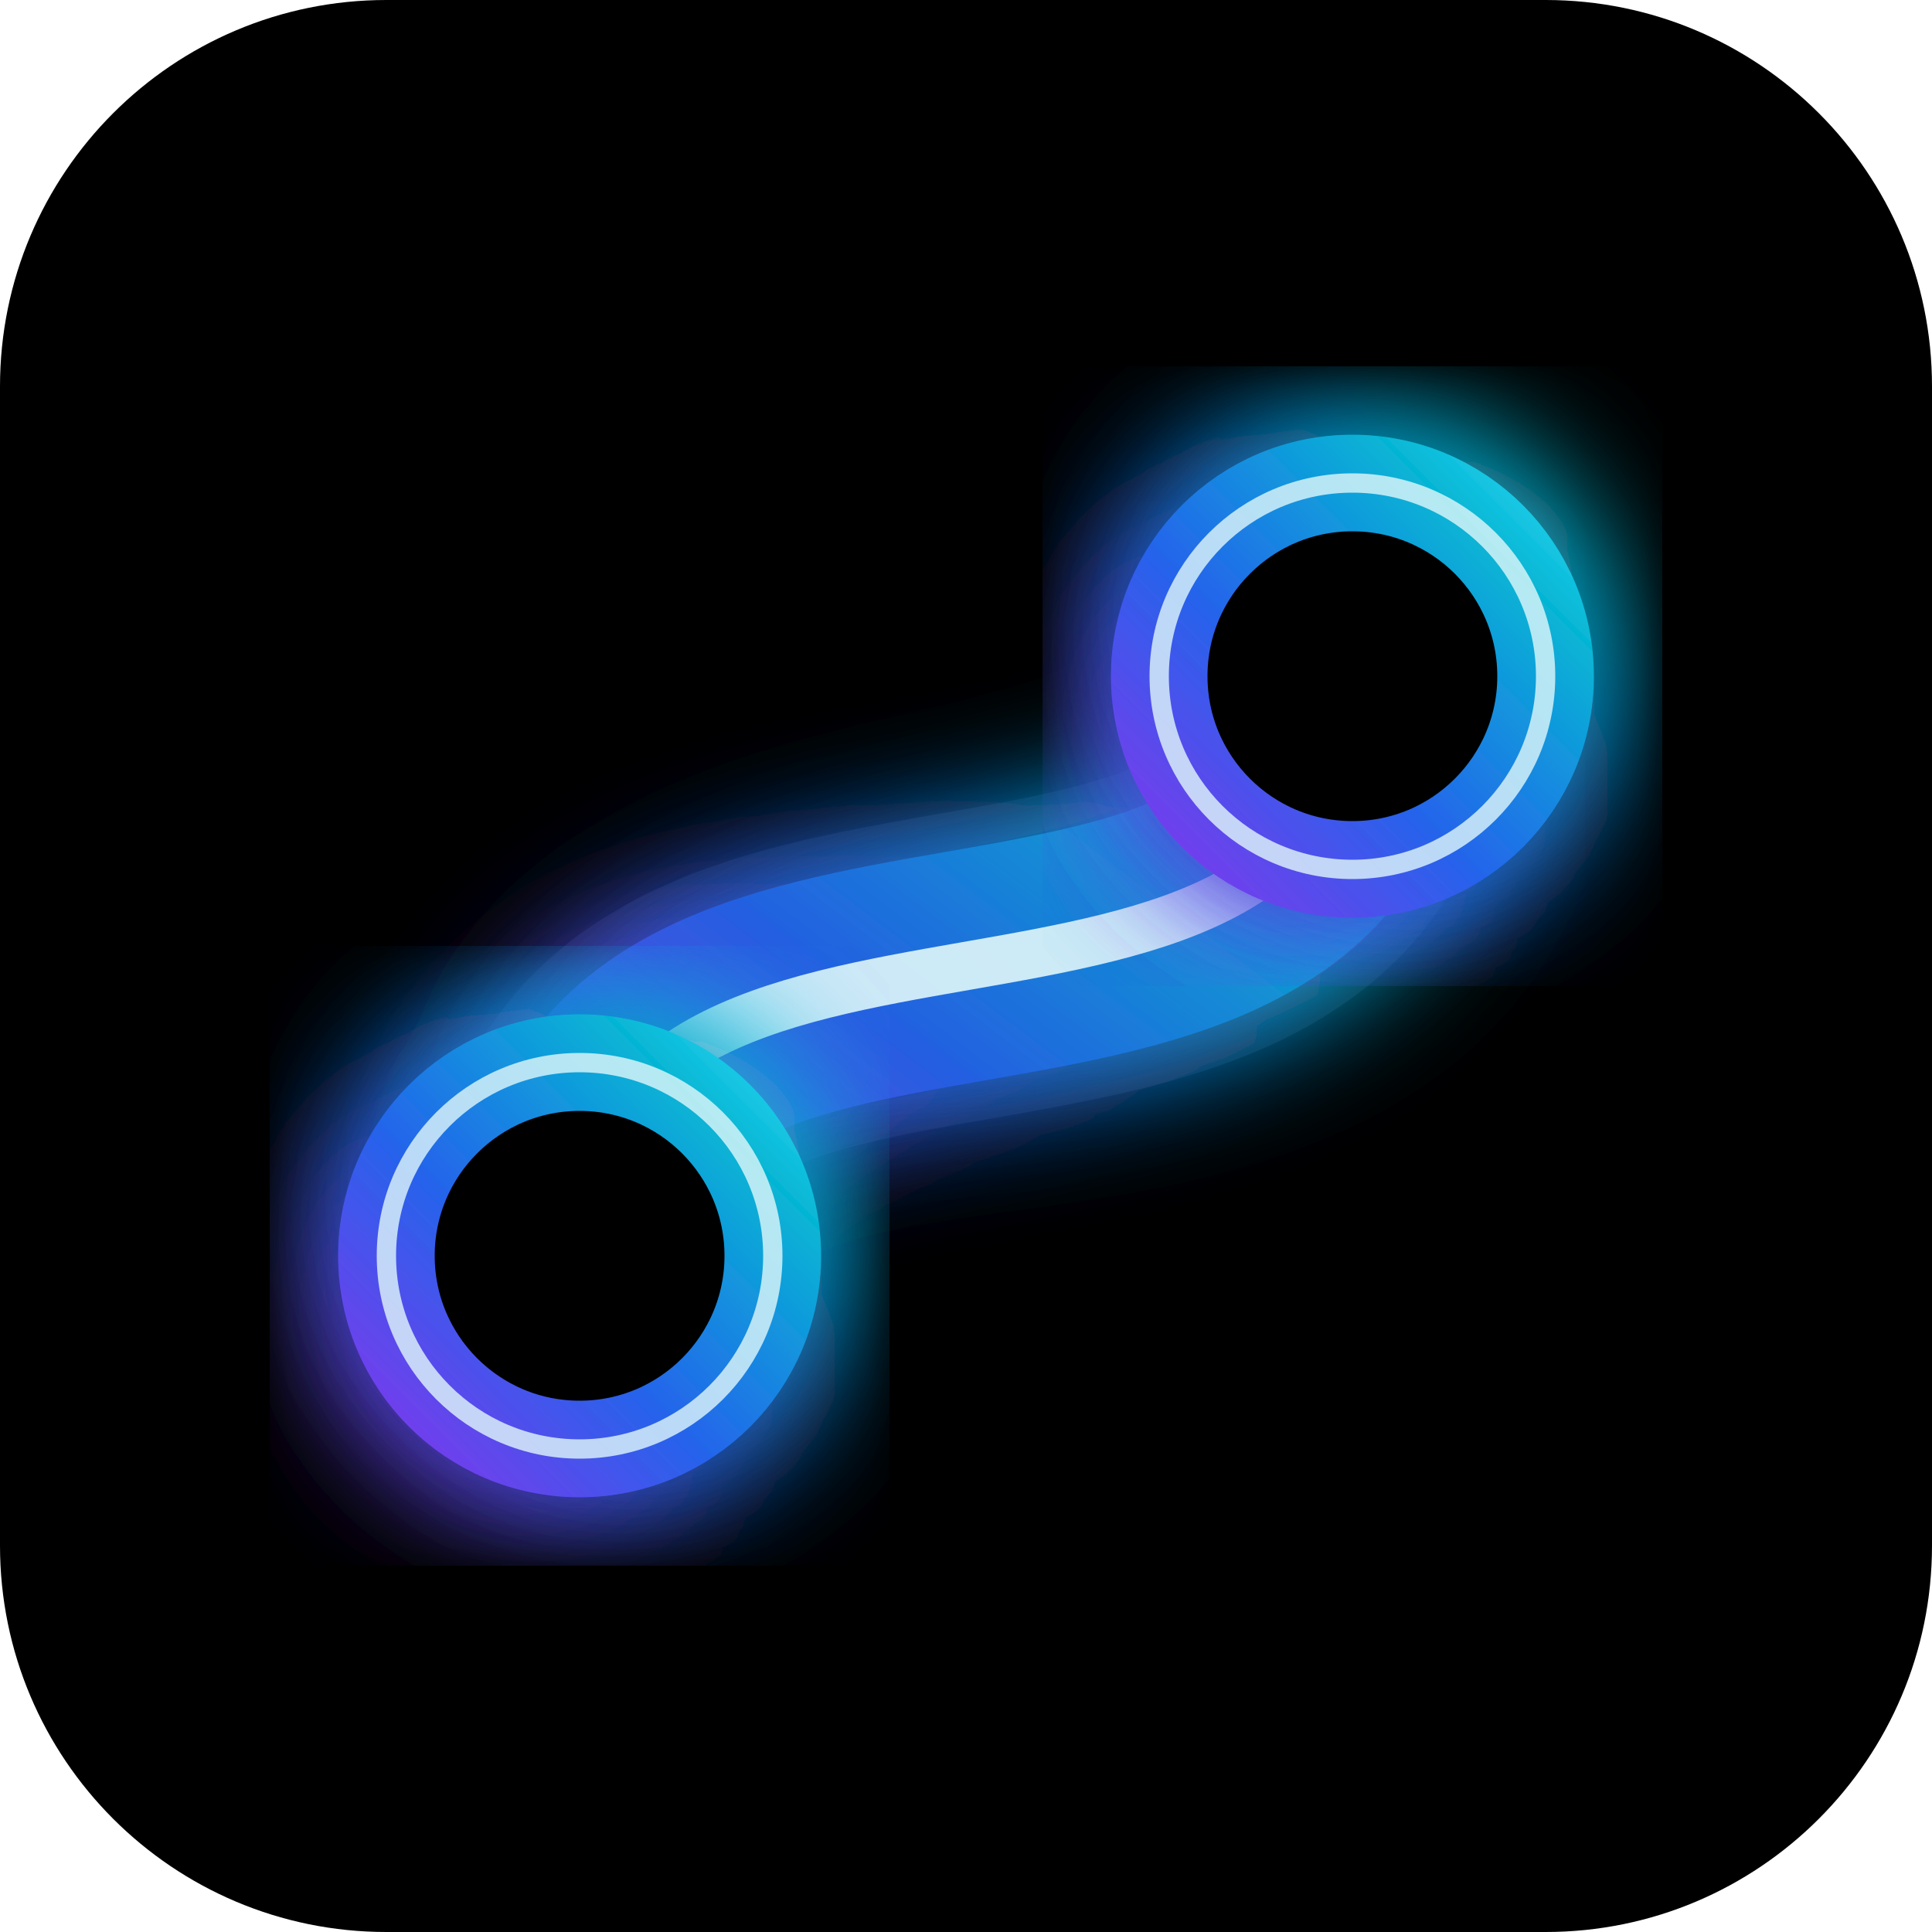
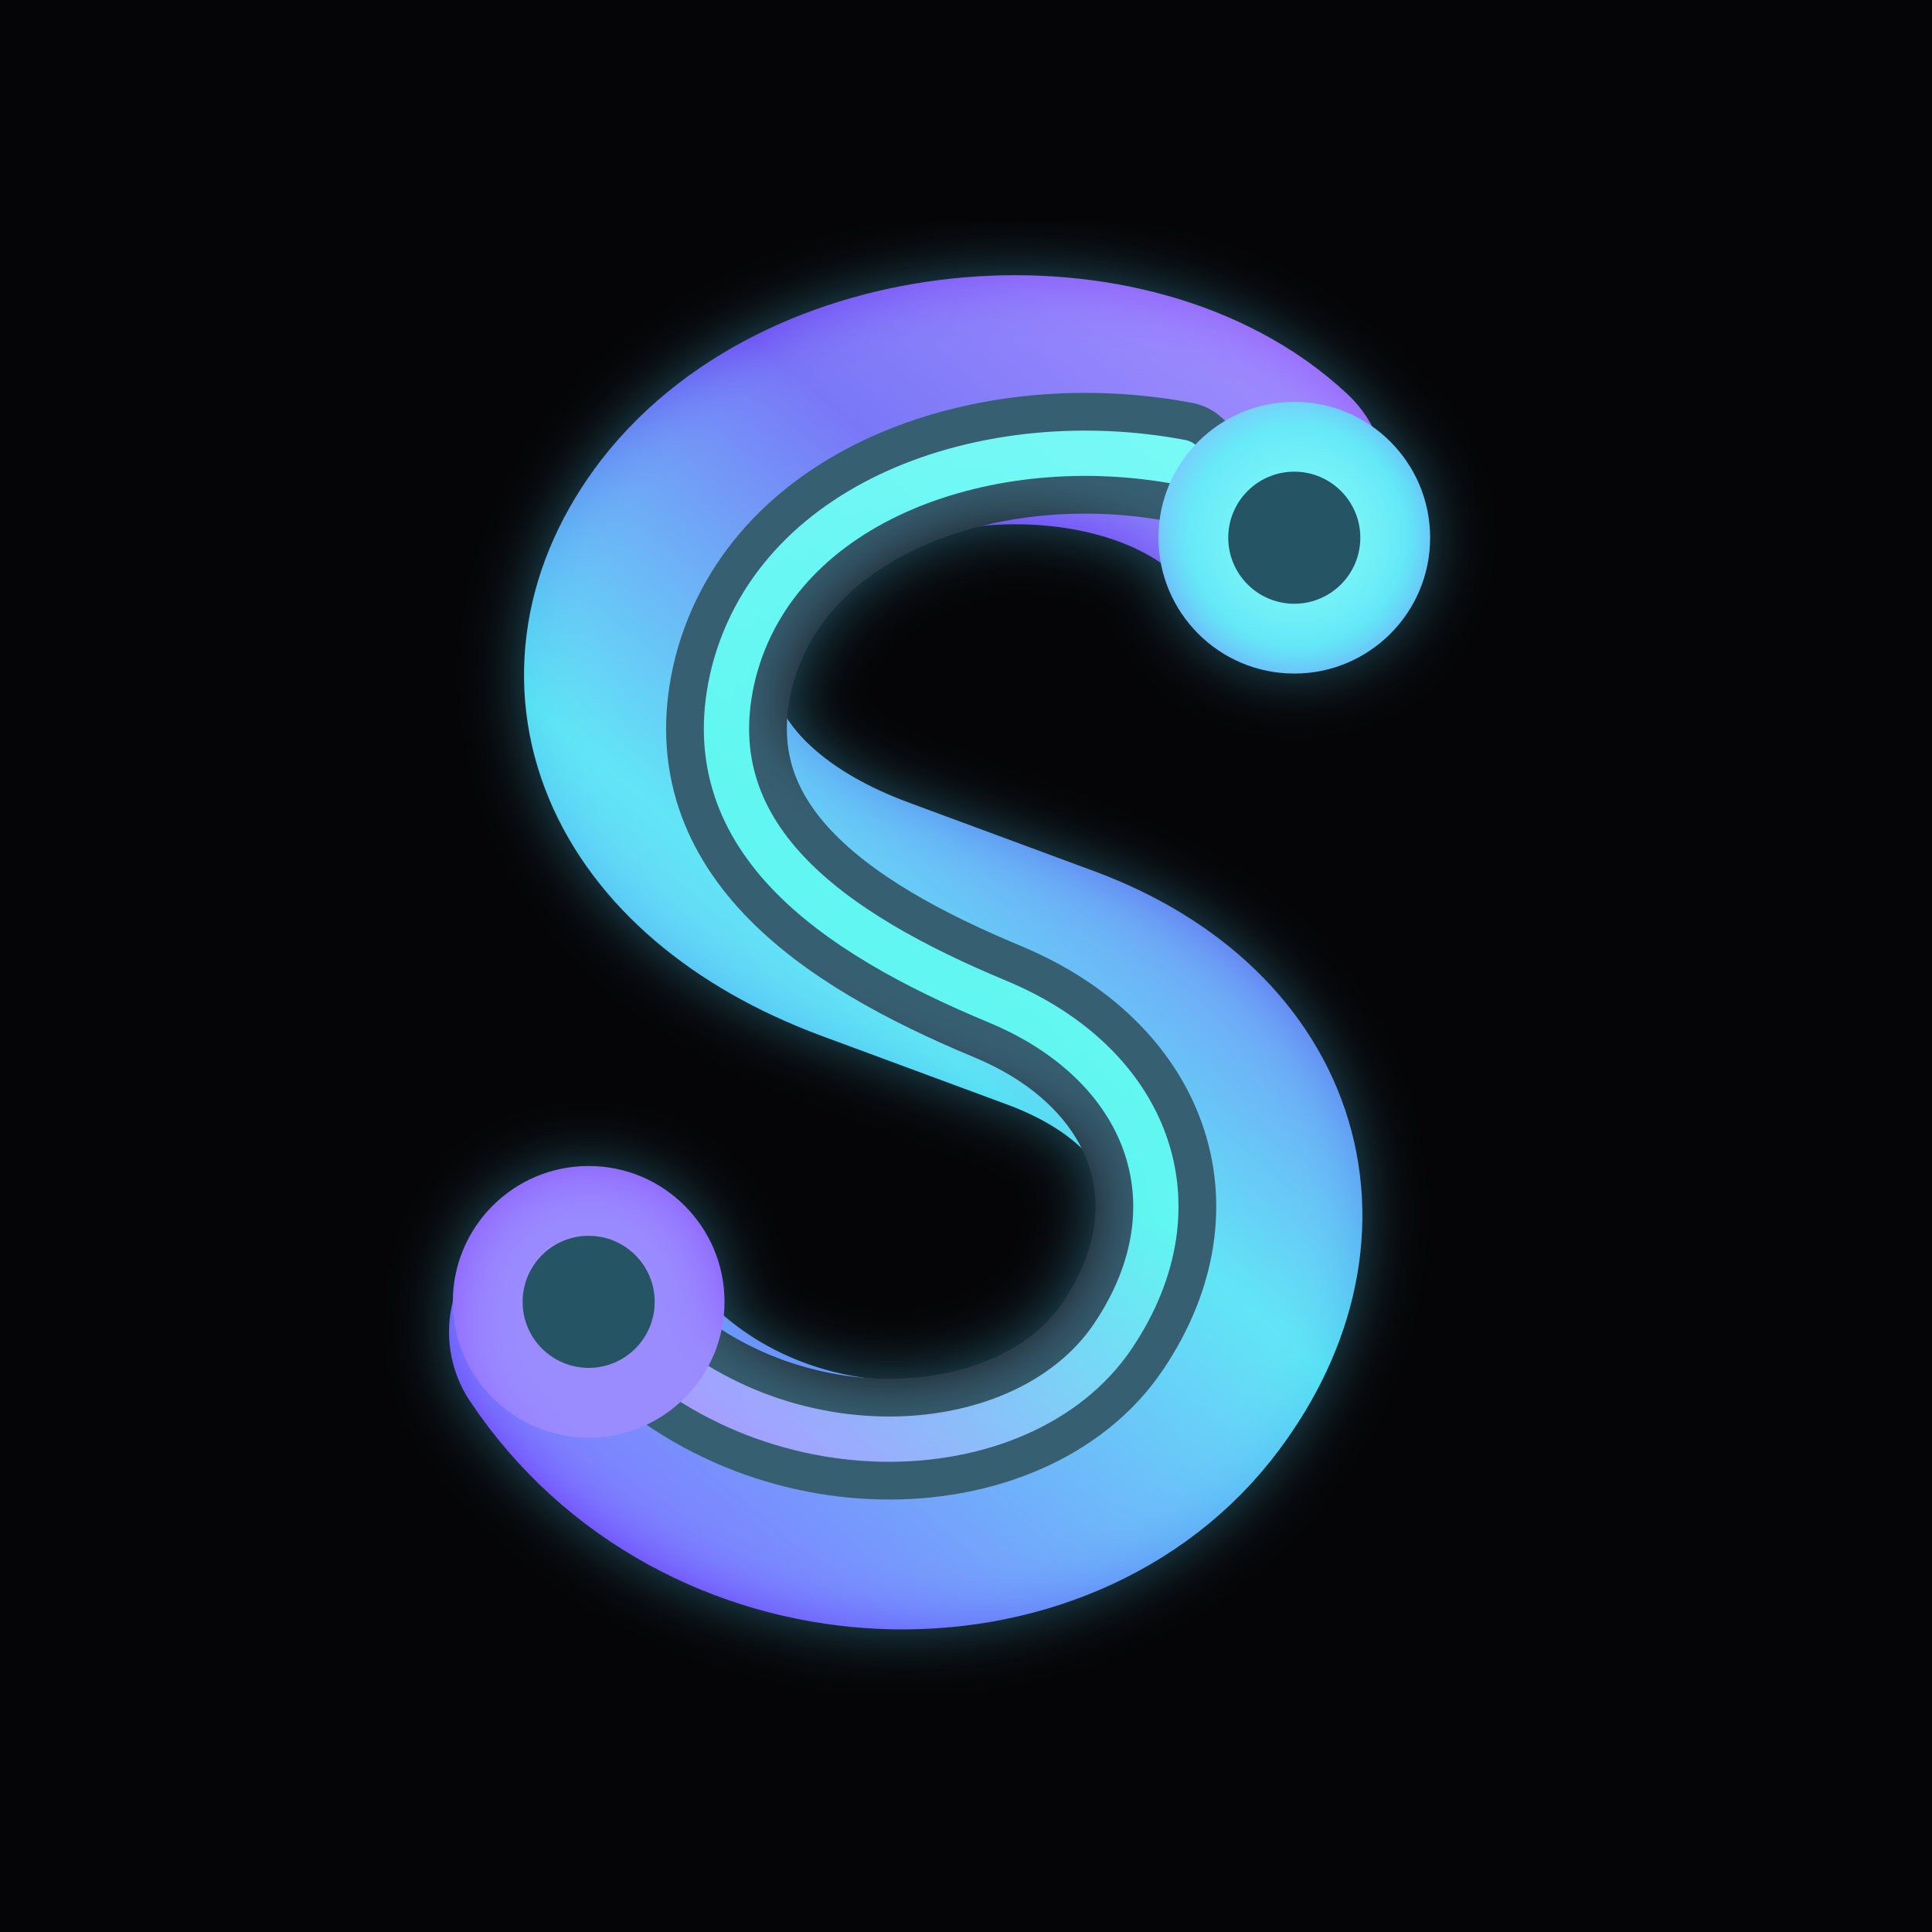
- <svg xmlns="http://www.w3.org/2000/svg" width="200" height="200" viewBox="0 0 100 100" fill="none">
-   <rect width="100" height="100" rx="20" fill="#000000" />
+ <svg xmlns="http://www.w3.org/2000/svg" width="1024" height="1024" viewBox="0 0 1024 1024" fill="none">
  <defs>
-     <linearGradient id="soloGradient" x1="0%" y1="100%" x2="100%" y2="0%">
-       <stop offset="0%" stop-color="#7C3AED" />
-       <stop offset="40%" stop-color="#2563EB" />
-       <stop offset="85%" stop-color="#06B6D4" />
-       <stop offset="100%" stop-color="#22D3EE" />
+     <linearGradient id="solomap-body" x1="255" y1="760" x2="735" y2="190" gradientUnits="userSpaceOnUse">
+       <stop offset="0" stop-color="#6C3BFF" />
+       <stop offset="0.42" stop-color="#4ADAF0" />
+       <stop offset="0.72" stop-color="#6638F2" />
+       <stop offset="1" stop-color="#9B5CFF" />
    </linearGradient>
-     <filter id="neonGlow" x="-30%" y="-30%" width="160%" height="160%">
-       <feGaussianBlur stdDeviation="3.5" result="blur1" />
-       <feGaussianBlur stdDeviation="1" result="blur2" />
-       <feMerge>
-         <feMergeNode in="blur1" />
-         <feMergeNode in="blur2" />
-         <feMergeNode in="SourceGraphic" />
-       </feMerge>
+     <linearGradient id="solomap-route" x1="304" y1="705" x2="676" y2="260" gradientUnits="userSpaceOnUse">
+       <stop offset="0" stop-color="#9B6CFF" />
+       <stop offset="0.42" stop-color="#48F2E8" />
+       <stop offset="1" stop-color="#65F6F2" />
+     </linearGradient>
+     <radialGradient id="solomap-node" cx="0" cy="0" r="1" gradientUnits="userSpaceOnUse" gradientTransform="translate(688 284) rotate(130) scale(112)">
+       <stop offset="0" stop-color="#74FFF1" />
+       <stop offset="0.52" stop-color="#52DFF4" />
+       <stop offset="1" stop-color="#8B55FF" />
+     </radialGradient>
+     <filter id="soft-glow" x="130" y="118" width="754" height="780" filterUnits="userSpaceOnUse" color-interpolation-filters="sRGB">
+       <feGaussianBlur stdDeviation="16" result="blur" />
+       <feColorMatrix in="blur" type="matrix" values="0 0 0 0 0.34 0 0 0 0 0.84 0 0 0 0 1 0 0 0 0.38 0" />
+       <feBlend in="SourceGraphic" mode="screen" />
    </filter>
  </defs>
-   <path d="M 30 65 C 30 42, 70 58, 70 35" stroke="#12131A" stroke-width="16" stroke-linecap="round" />
-   <path d="M 30 65 C 30 42, 70 58, 70 35" stroke="url(#soloGradient)" stroke-width="12" stroke-linecap="round" filter="url(#neonGlow)" opacity="0.95" />
-   <path d="M 30 65 C 30 42, 70 58, 70 35" stroke="#E0F7FA" stroke-width="2.5" stroke-linecap="round" opacity="0.9" />
-   <circle cx="30" cy="65" r="10" stroke="url(#soloGradient)" stroke-width="5" fill="#000000" filter="url(#neonGlow)" />
-   <circle cx="30" cy="65" r="10" stroke="#E0F7FA" stroke-width="1" fill="none" opacity="0.8" />
-   <circle cx="70" cy="35" r="10" stroke="url(#soloGradient)" stroke-width="5" fill="#000000" filter="url(#neonGlow)" />
-   <circle cx="70" cy="35" r="10" stroke="#E0F7FA" stroke-width="1" fill="none" opacity="0.8" />
+   <rect width="1024" height="1024" fill="#050507" />
+   <g filter="url(#soft-glow)">
+     <path d="M669 257C595 188 437 199 371 284C314 358 348 446 458 487L558 524C659 562 685 653 622 733C548 826 380 820 304 706" stroke="url(#solomap-body)" stroke-width="132" stroke-linecap="round" stroke-linejoin="round" />
+     <path d="M626 245C526 226 413 264 389 356C367 443 440 494 529 531C608 564 637 638 590 708C541 781 401 785 324 696" stroke="#19151C" stroke-width="64" stroke-linecap="round" stroke-linejoin="round" />
+     <path d="M626 245C526 226 413 264 389 356C367 443 440 494 529 531C608 564 637 638 590 708C541 781 401 785 324 696" stroke="url(#solomap-route)" stroke-width="24" stroke-linecap="round" stroke-linejoin="round" />
+     <circle cx="686" cy="285" r="72" fill="url(#solomap-node)" />
+     <circle cx="686" cy="285" r="35" fill="#050507" />
+     <circle cx="312" cy="690" r="72" fill="url(#solomap-node)" />
+     <circle cx="312" cy="690" r="35" fill="#050507" />
+   </g>
</svg>
